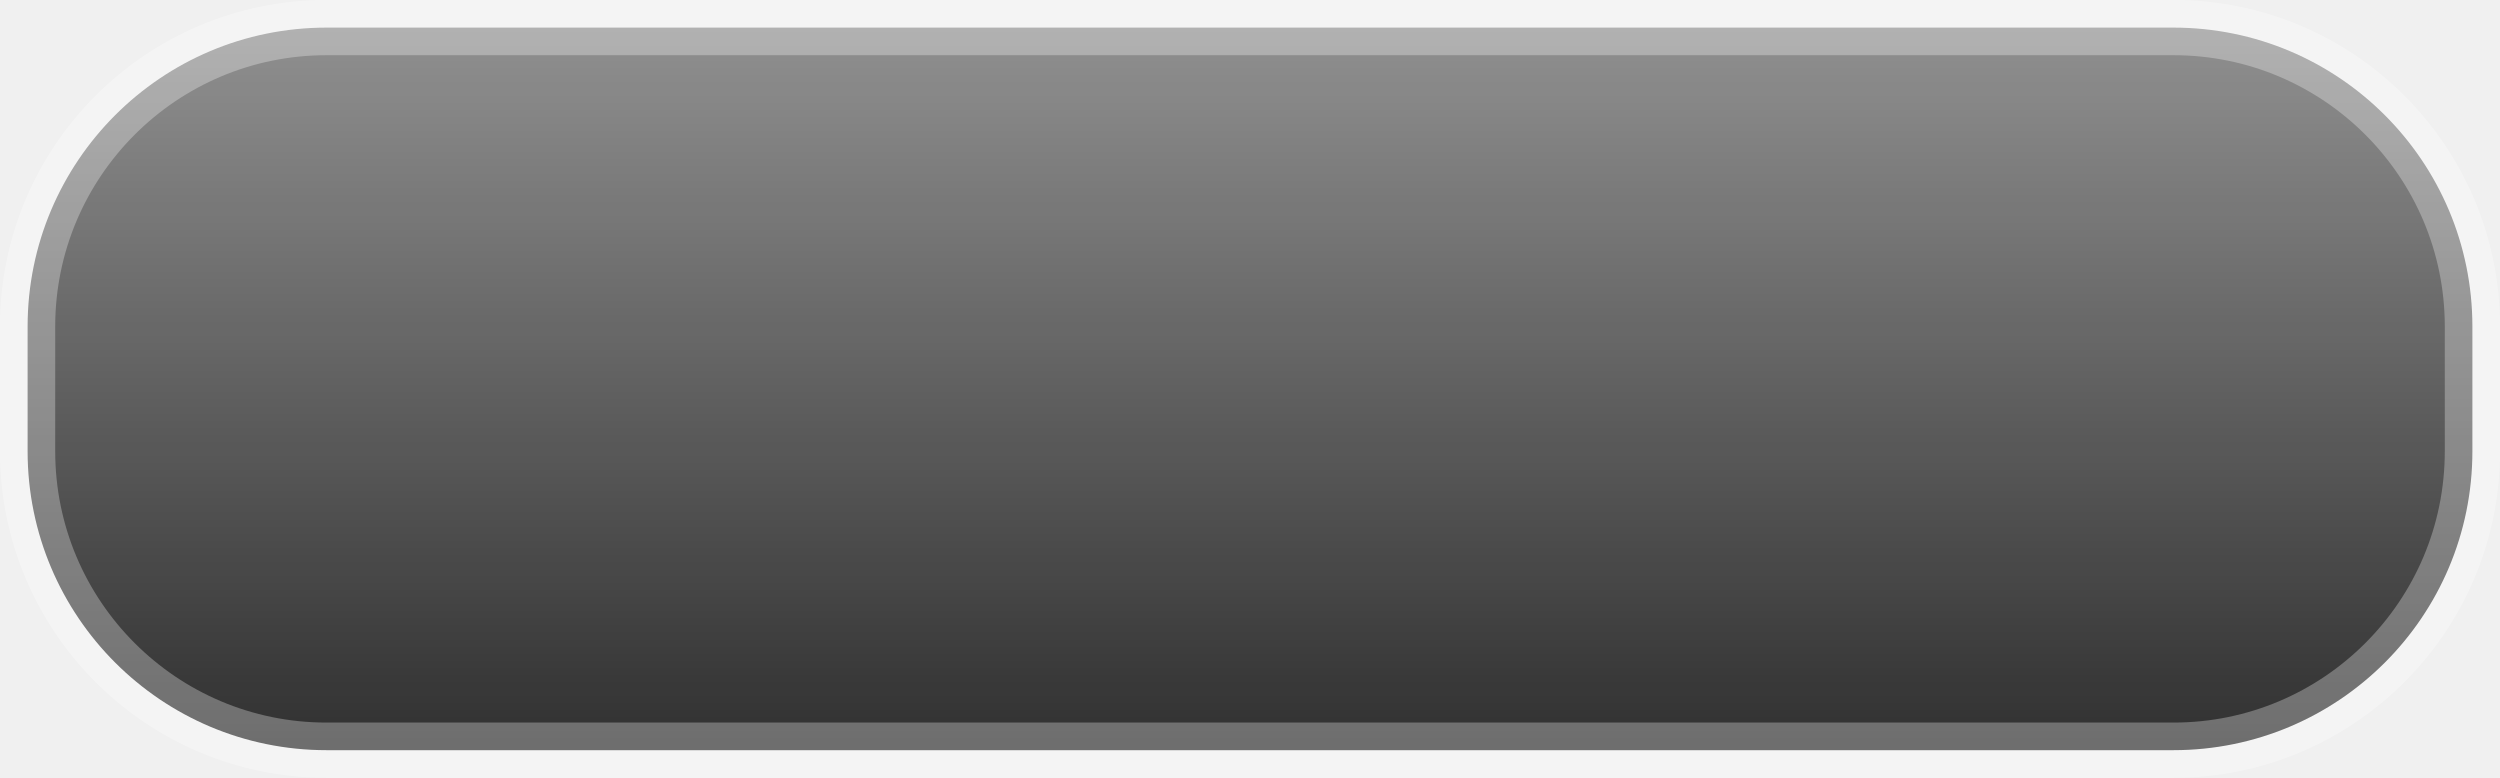
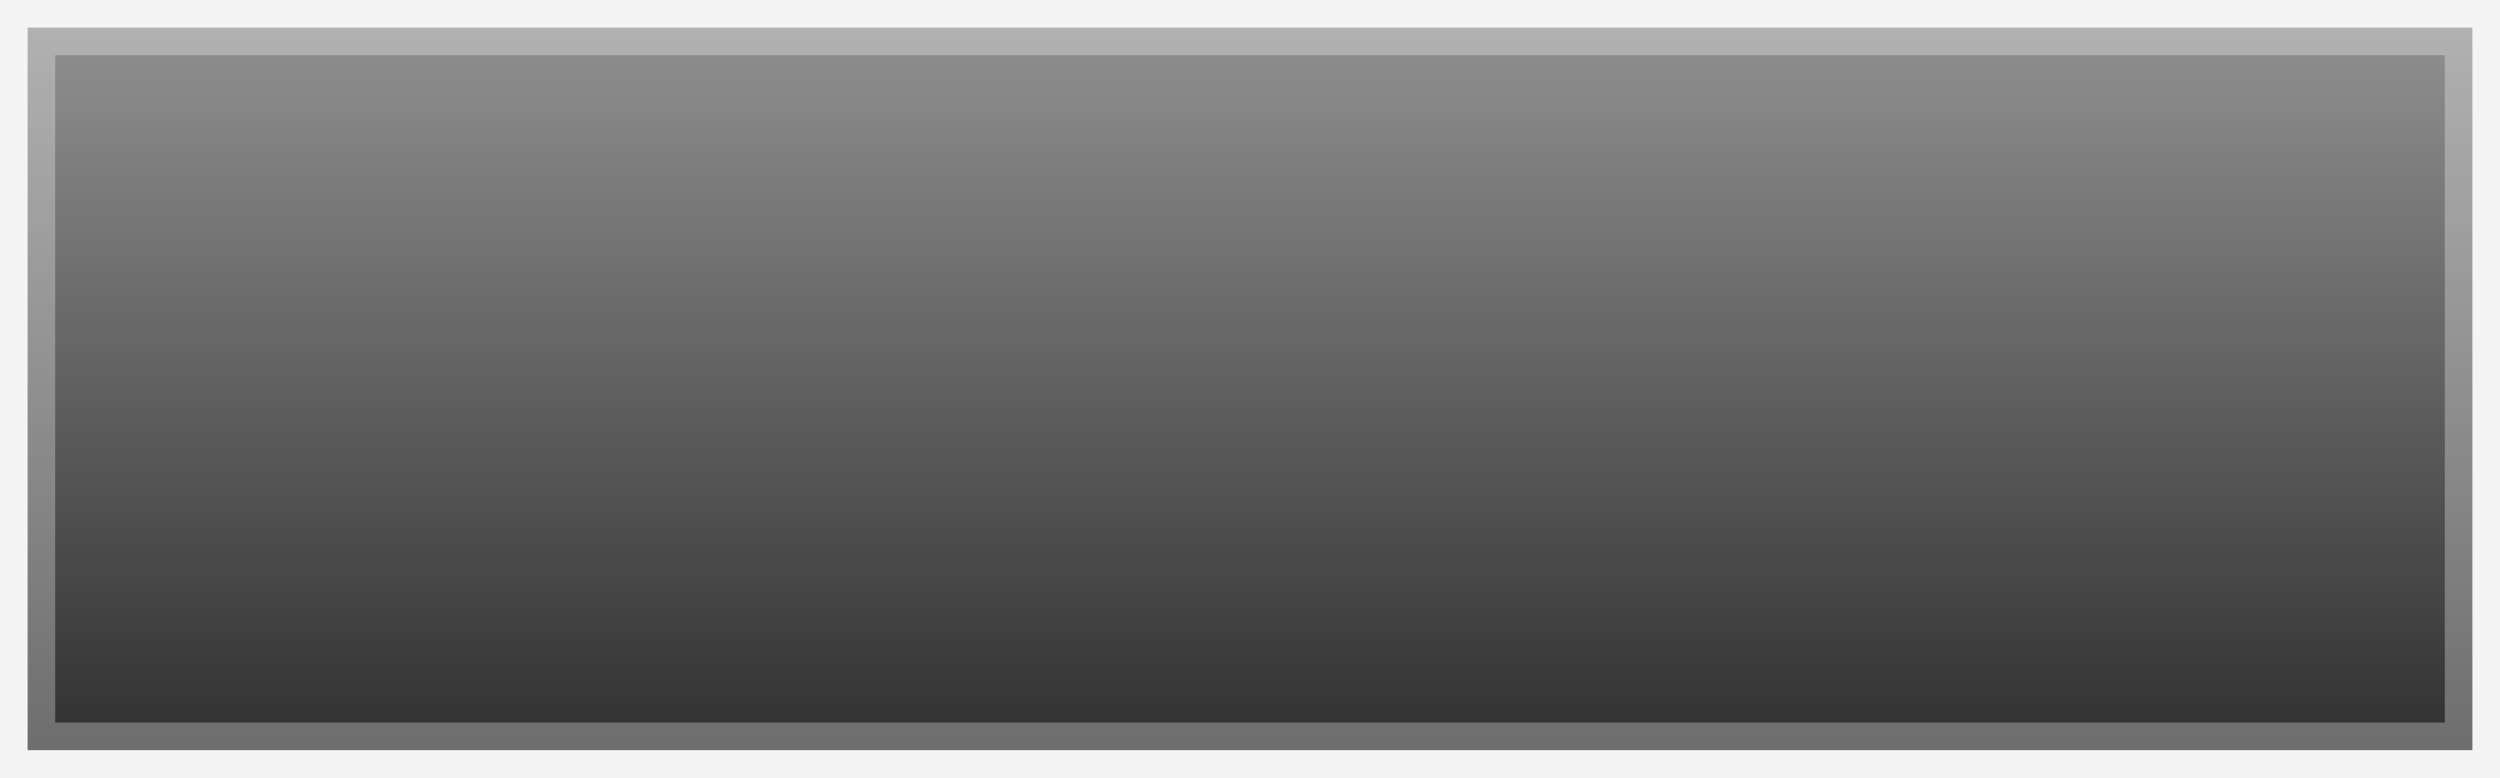
<svg xmlns="http://www.w3.org/2000/svg" width="720" height="224" viewBox="0 0 720 224">
  <defs>
    <linearGradient id="fill" x1="0" y1="0" x2="0" y2="1">
      <stop offset="0" stop-color="#000000" stop-opacity="0.4" />
      <stop offset="1" stop-color="#000000" stop-opacity="0.8" />
    </linearGradient>
  </defs>
-   <rect x="7.95" y="7.95" width="704.1" height="208.1" rx="86.1" fill="url(#fill)" stroke="#ffffff" stroke-opacity="0.3" stroke-width="15.9" />
+   <rect x="7.95" y="7.95" width="704.1" height="208.1" fill="url(#fill)" stroke="#ffffff" stroke-opacity="0.3" stroke-width="15.9" />
</svg>
